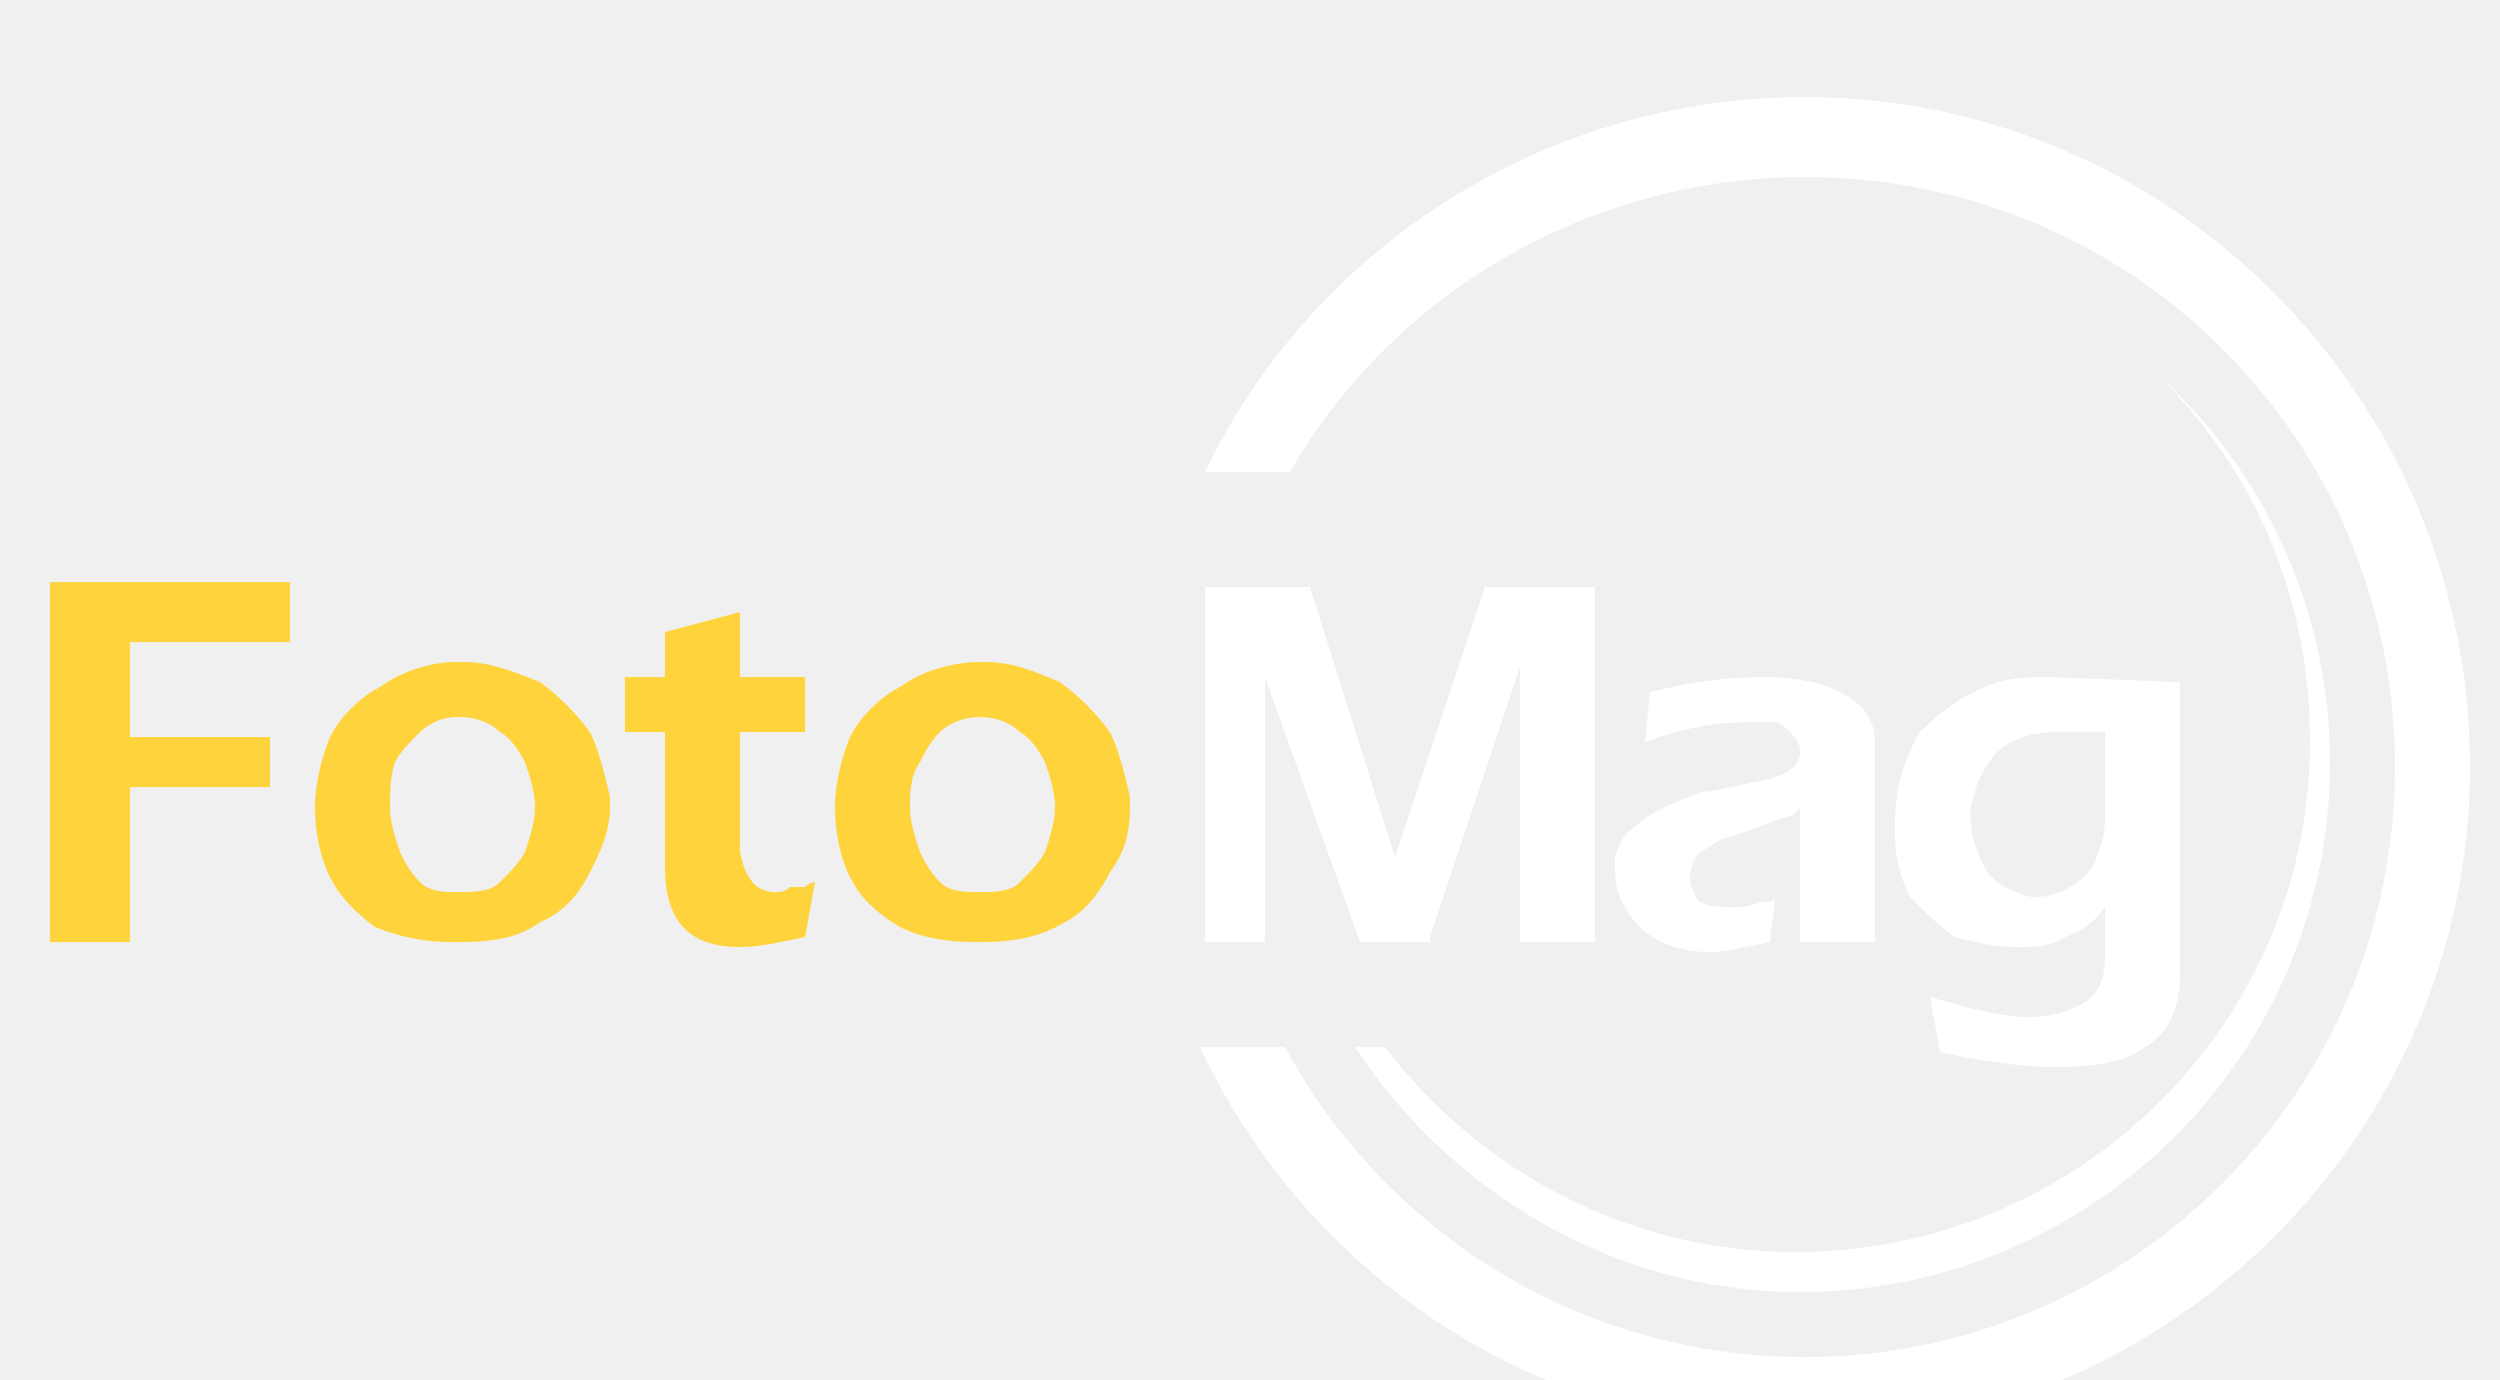
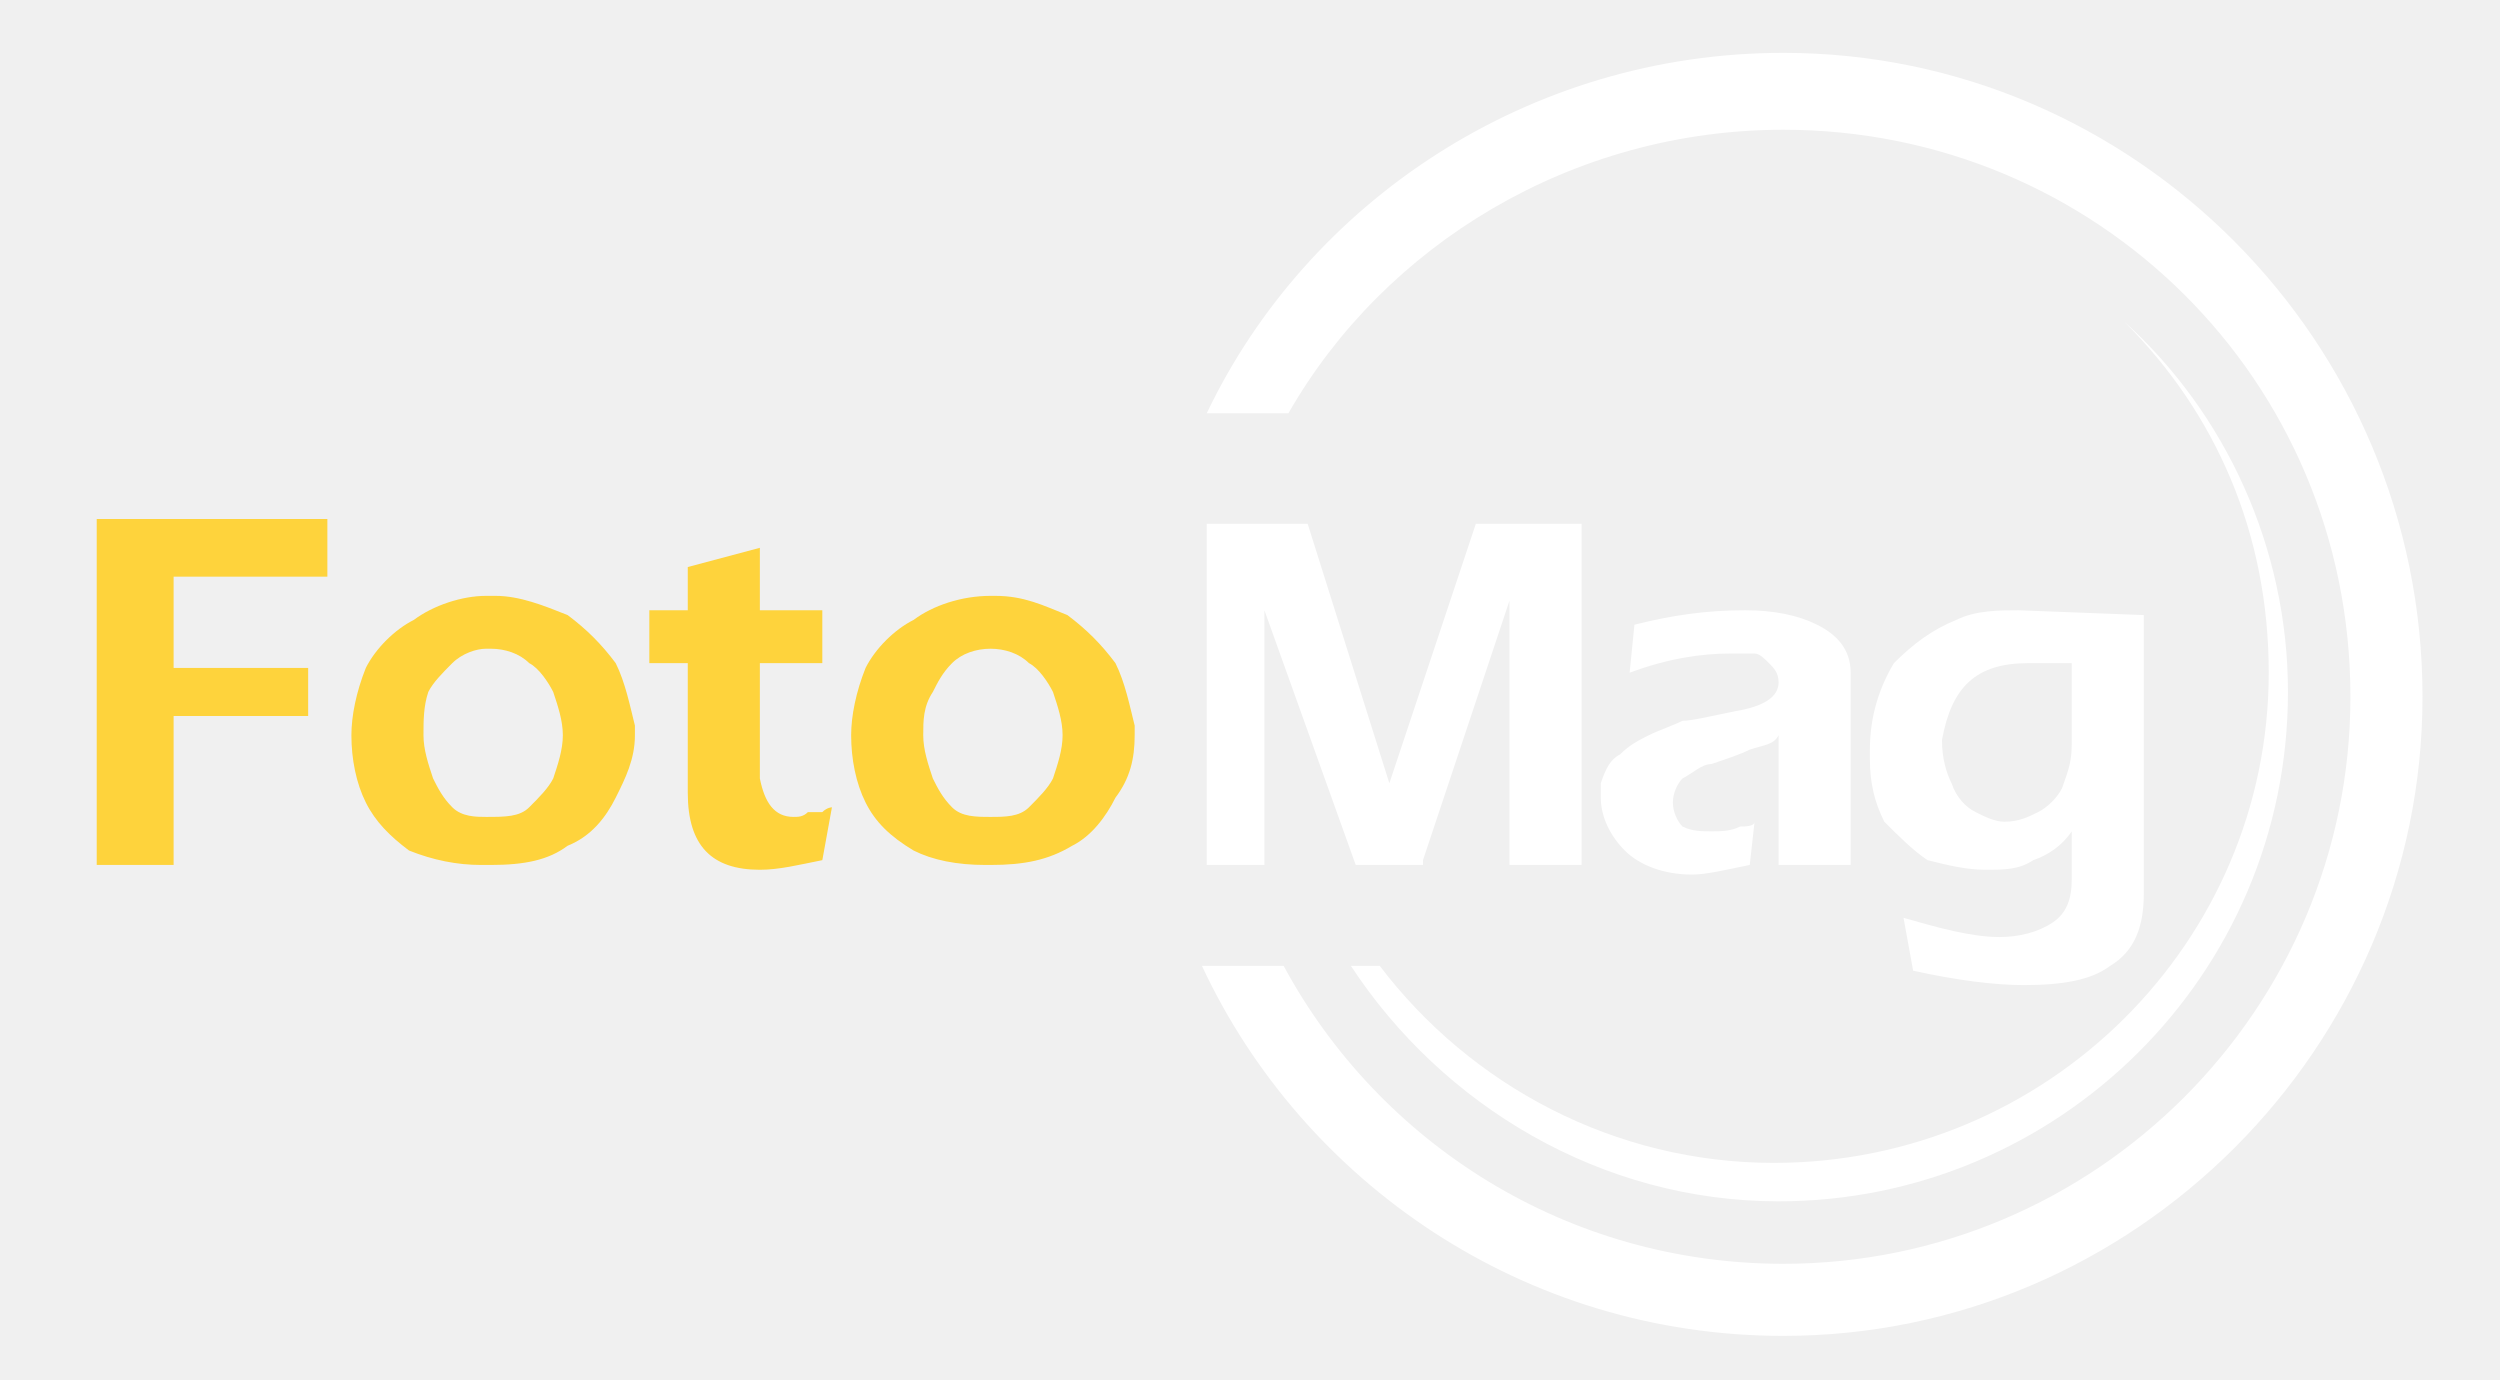
- <svg xmlns="http://www.w3.org/2000/svg" xml:space="preserve" width="484px" height="267px" version="1.1" style="shape-rendering:geometricPrecision; text-rendering:geometricPrecision; image-rendering:optimizeQuality; fill-rule:evenodd; clip-rule:evenodd" viewBox="440 210 500 275">
+ <svg xmlns="http://www.w3.org/2000/svg" xml:space="preserve" width="484px" height="267px" version="1.1" style="shape-rendering:geometricPrecision; text-rendering:geometricPrecision; image-rendering:optimizeQuality; fill-rule:evenodd; clip-rule:evenodd" viewBox="440 218 500 287">
  <defs>
    <style type="text/css">
   
    .fil1 {fill:#FFFFFF}
    .fil0 {fill:#000000}
    .fil3 {fill:#FFFFFF;fill-rule:nonzero}
    .fil2 {fill:#FED33C;fill-rule:nonzero}
   
  </style>
  </defs>
  <g id="Слой_x0020_1">
    <path class="fil1" d="M801 229c73,0 133,60 133,134 0,73 -60,133 -133,133 -54,0 -100,-32 -121,-77l17 0c20,37 59,62 104,62 65,0 118,-53 118,-118 0,-66 -53,-118 -118,-118 -44,0 -83,24 -103,59l-17 0c21,-44 67,-75 120,-75z" />
    <path class="fil1" d="M872 285c21,19 34,47 34,77 0,59 -48,106 -106,106 -37,0 -70,-20 -89,-49l6 0c19,25 49,41 82,41 57,0 103,-46 103,-102 0,-29 -11,-54 -30,-73z" />
    <g id="_2209578148512">
      <path class="fil2" d="M450 326l48 0 0 12 -32 0 0 19 28 0 0 10 -28 0 0 31 -16 0 0 -72zm81 16l2 0c5,0 10,2 15,4 4,3 7,6 10,10 2,4 3,9 4,13l0 2c0,5 -2,9 -4,13 -2,4 -5,8 -10,10 -4,3 -9,4 -16,4l-2 0c-5,0 -10,-1 -15,-3 -4,-3 -7,-6 -9,-10 -2,-4 -3,-9 -3,-14 0,-4 1,-9 3,-14 2,-4 6,-8 10,-10 4,-3 10,-5 15,-5zm0 11c-2,0 -5,1 -7,3 -2,2 -4,4 -5,6 -1,3 -1,6 -1,9l0 0c0,3 1,6 2,9 1,2 2,4 4,6 2,2 5,2 7,2 4,0 7,0 9,-2 2,-2 4,-4 5,-6 1,-3 2,-6 2,-9 0,-3 -1,-6 -2,-9 -1,-2 -3,-5 -5,-6 -2,-2 -5,-3 -8,-3l-1 0zm57 -21l0 13 13 0 0 11 -13 0 0 24c1,5 3,8 7,8 1,0 2,0 3,-1 0,0 2,0 3,0 1,-1 2,-1 2,-1l-2 11c-5,1 -9,2 -13,2 -10,0 -15,-5 -15,-16l0 -27 -8 0 0 -11 8 0 0 -9 15 -4zm48 10l1 0c6,0 10,2 15,4 4,3 7,6 10,10 2,4 3,9 4,13l0 2c0,5 -1,9 -4,13 -2,4 -5,8 -9,10 -5,3 -10,4 -17,4l-1 0c-6,0 -11,-1 -15,-3 -5,-3 -8,-6 -10,-10 -2,-4 -3,-9 -3,-14 0,-4 1,-9 3,-14 2,-4 6,-8 10,-10 4,-3 10,-5 16,-5zm0 11c-3,0 -6,1 -8,3 -2,2 -3,4 -4,6 -2,3 -2,6 -2,9l0 0c0,3 1,6 2,9 1,2 2,4 4,6 2,2 5,2 8,2 3,0 6,0 8,-2 2,-2 4,-4 5,-6 1,-3 2,-6 2,-9 0,-3 -1,-6 -2,-9 -1,-2 -3,-5 -5,-6 -2,-2 -5,-3 -8,-3l0 0z" />
      <path class="fil3" d="M681 327l21 0 17 54 18 -54 22 0 0 71 -15 0 0 -55 -18 54 0 1 -14 0 -19 -53 0 53 -12 0 0 -71zm89 21c8,-2 15,-3 23,-3 6,0 11,1 15,3 4,2 7,5 7,10l0 40 -15 0 0 -27c-1,2 -3,2 -6,3 -2,1 -5,2 -8,3 -2,0 -4,2 -6,3 -1,1 -2,3 -2,5 0,2 1,4 2,5 2,1 4,1 6,1 2,0 4,0 6,-1 1,0 3,0 3,-1l-1 9c-5,1 -9,2 -12,2 -6,0 -11,-2 -14,-5 -3,-3 -5,-7 -5,-11 0,-1 0,-2 0,-3 1,-3 2,-5 4,-6 2,-2 4,-3 6,-4 2,-1 5,-2 7,-3 2,0 6,-1 11,-2 6,-1 9,-3 9,-6 0,-2 -1,-3 -2,-4 -1,-1 -2,-2 -3,-2 -2,0 -4,0 -5,0 -6,0 -13,1 -21,4l1 -10zm106 -2l0 58c0,7 -2,12 -7,15 -4,3 -10,4 -18,4 -6,0 -14,-1 -23,-3l-2 -11c7,2 14,4 20,4 4,0 8,-1 11,-3 3,-2 4,-5 4,-9 0,-1 0,-1 0,-2 0,-1 0,-1 0,-2l0 -6c-2,3 -5,5 -8,6 -3,2 -6,2 -10,2 -4,0 -8,-1 -12,-2 -3,-2 -6,-5 -9,-8 -2,-4 -3,-8 -3,-13 0,0 0,0 0,-1 0,0 0,0 0,0 0,0 0,0 0,-1 0,0 0,0 0,0 0,-7 2,-13 5,-18 4,-4 8,-7 13,-9 4,-2 9,-2 13,-2l26 1zm-15 10c-1,0 -2,0 -3,0 -1,0 -2,0 -3,0 -1,0 -2,0 -3,0 -11,0 -16,5 -18,16 0,4 1,7 2,9 1,3 3,5 5,6 2,1 4,2 6,2 3,0 5,-1 7,-2 2,-1 4,-3 5,-5 1,-3 2,-5 2,-9l0 -17z" />
    </g>
  </g>
</svg>
